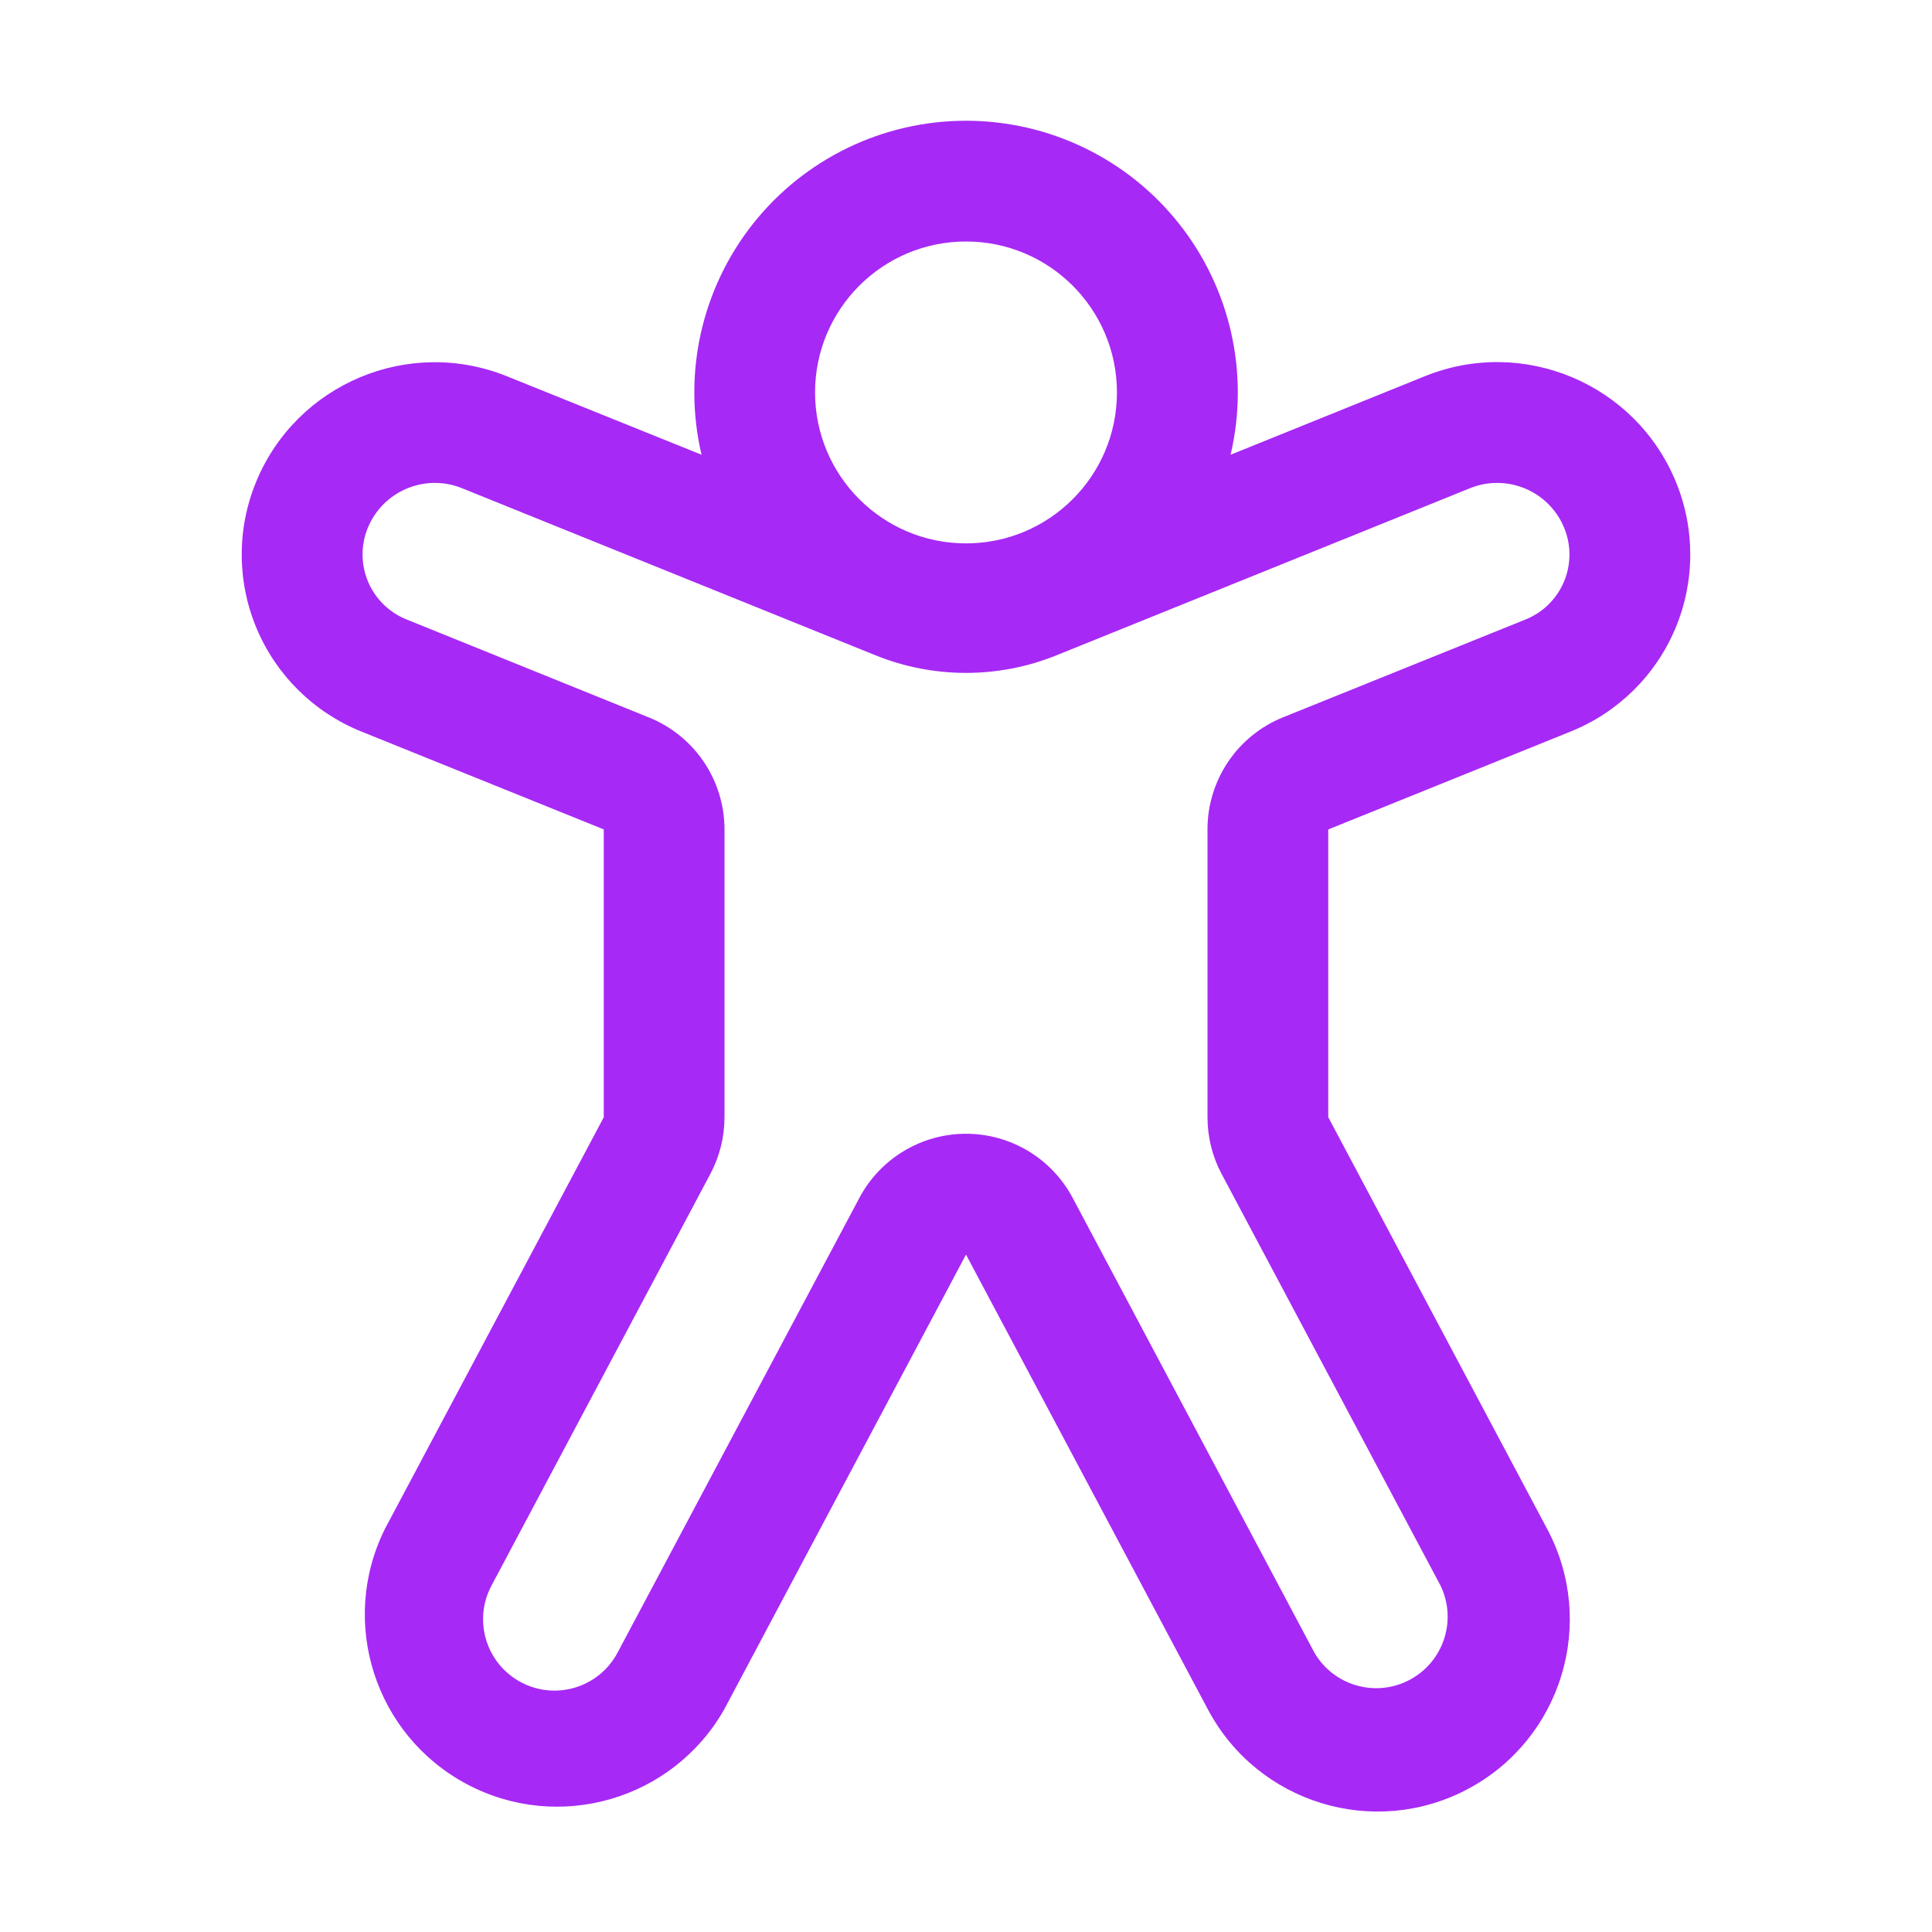
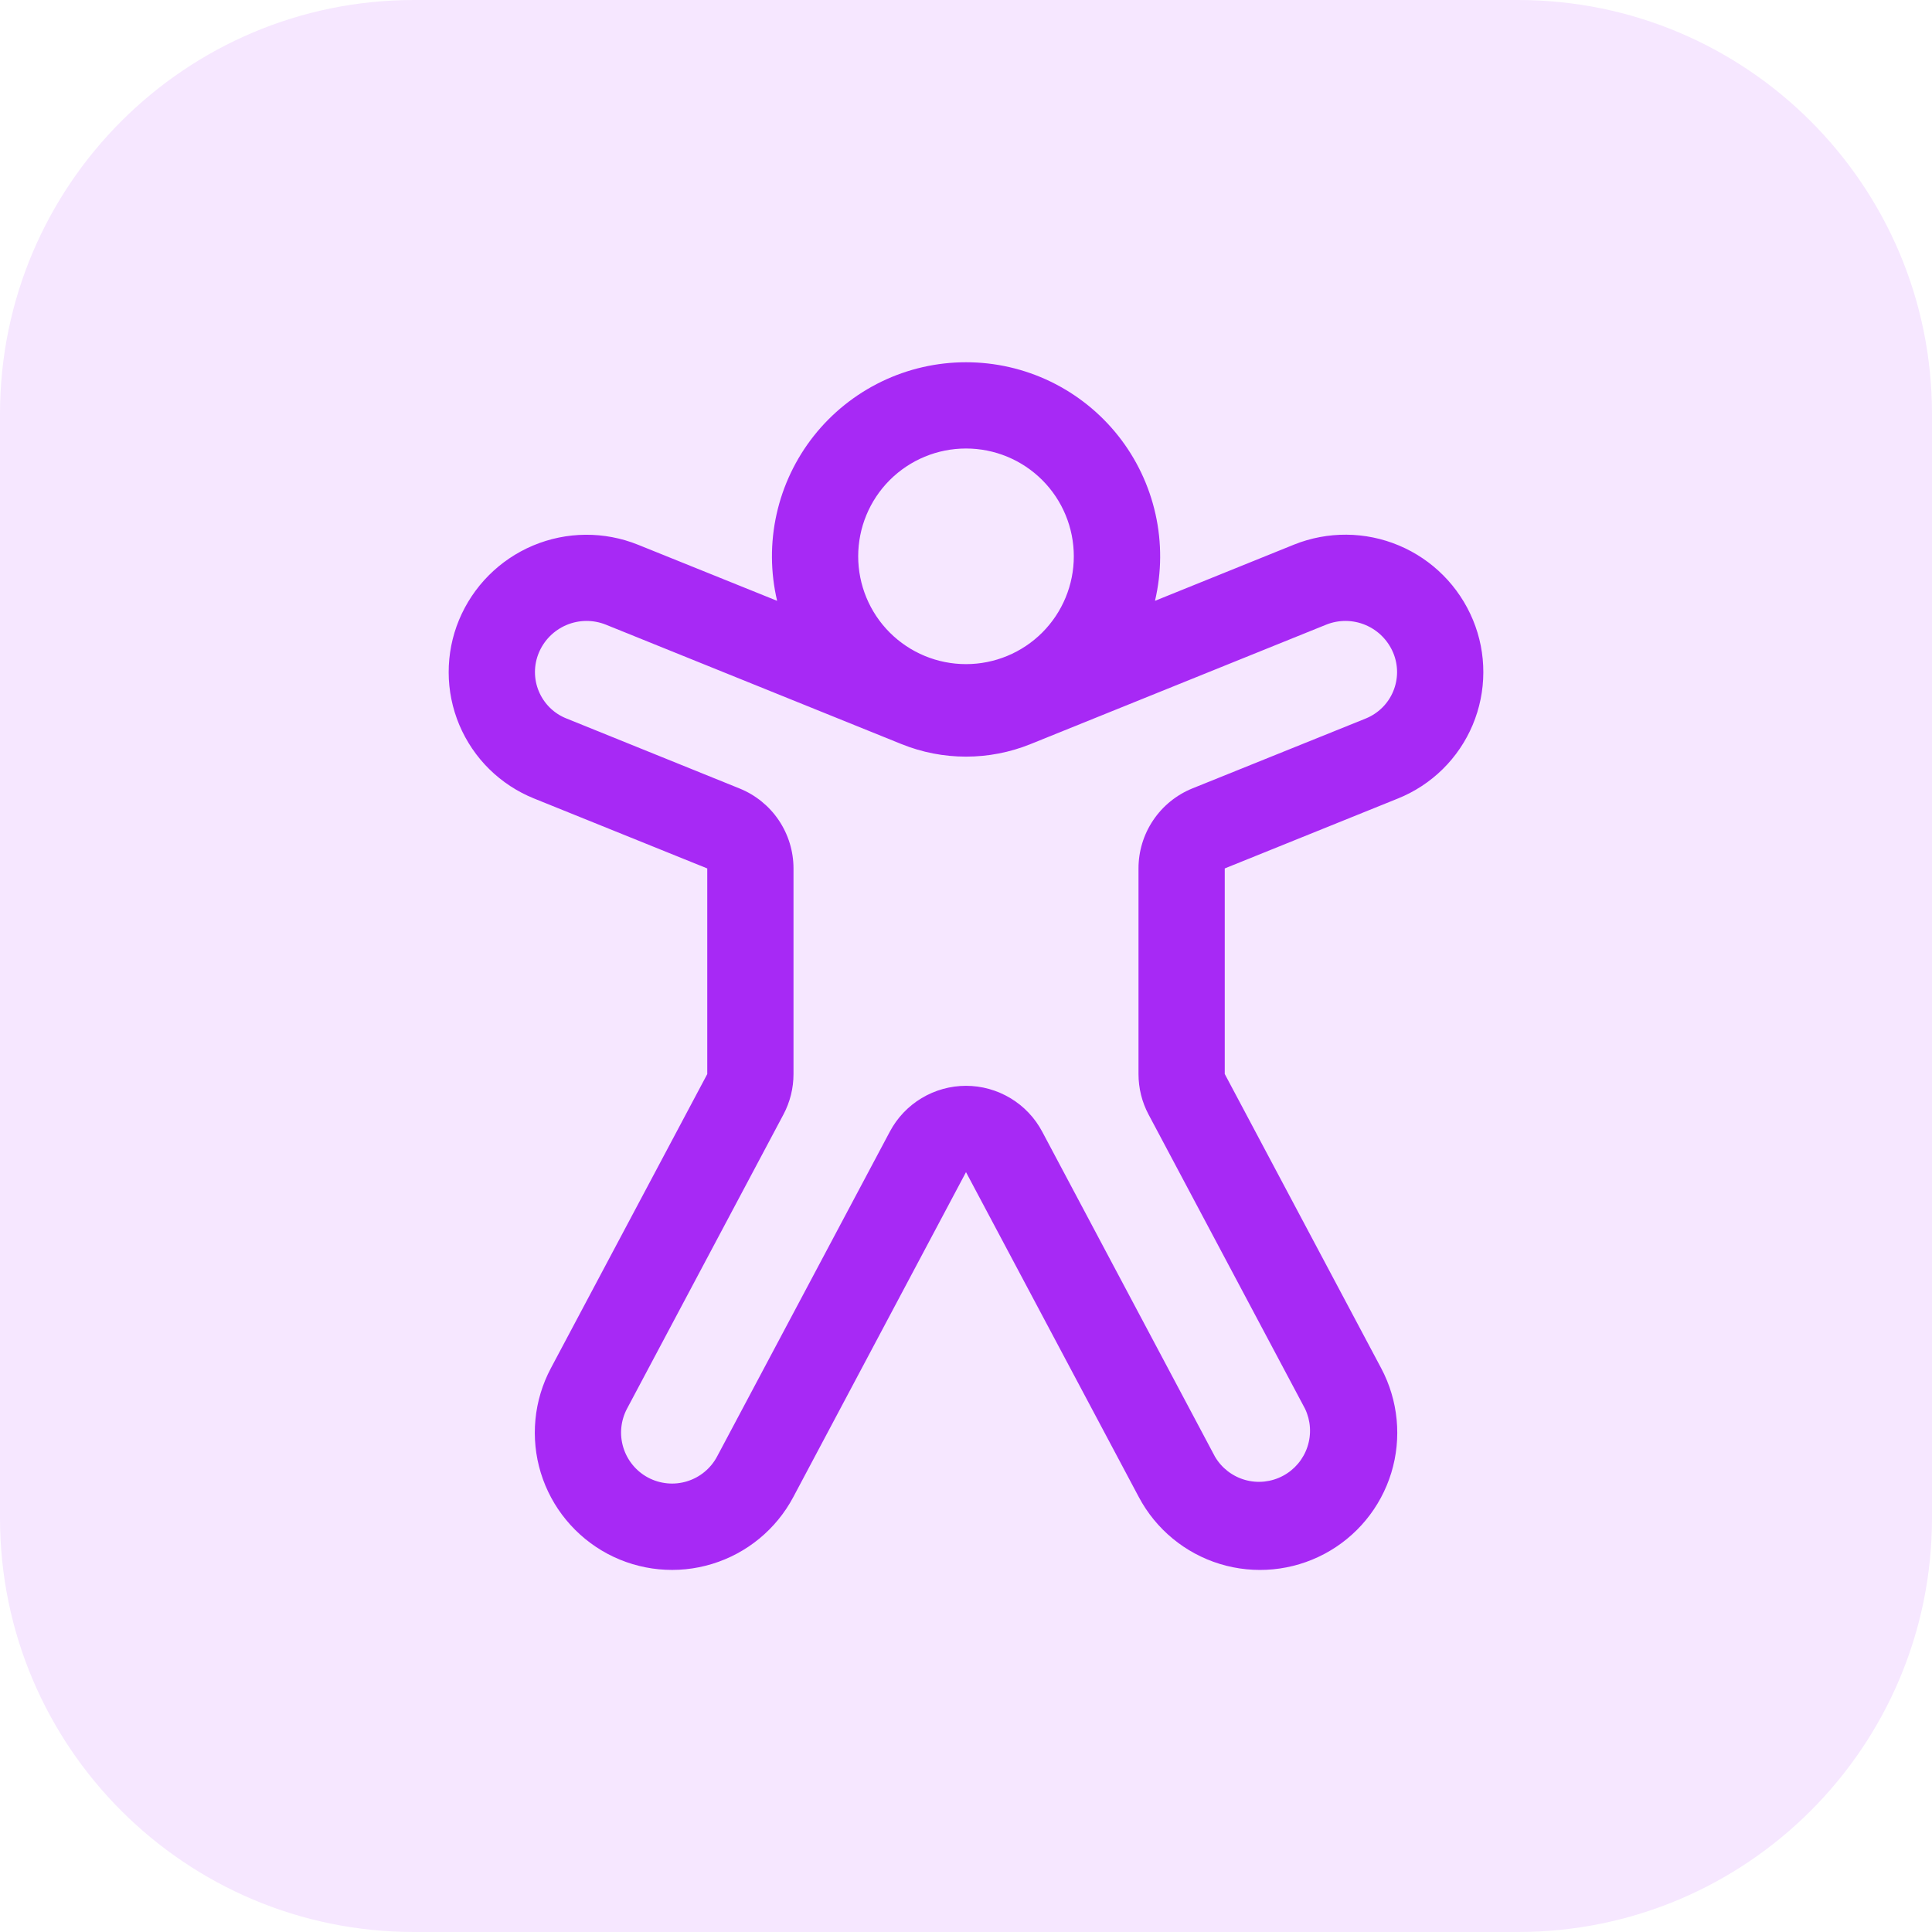
- <svg xmlns="http://www.w3.org/2000/svg" width="40" height="40" fill="none" viewBox="0 0 40 40">
-   <path fill="#A729F5" d="M16.875 8.125a3.125 3.125 0 1 1 6.25 0 3.125 3.125 0 0 1-6.25 0ZM20 2.5a5.625 5.625 0 0 0-5.475 6.915l-4.03-1.625a4 4 0 0 0-5.19 2.18 3.95 3.95 0 0 0 2.175 5.175l5.02 2.027v5.96l-4.532 8.525a3.98 3.98 0 0 0 7.024 3.738L20 25.975l5.01 9.42a3.978 3.978 0 0 0 7.025-3.735L27.5 23.13v-5.957l5.02-2.028a3.95 3.95 0 0 0 2.175-5.175 4 4 0 0 0-5.19-2.183l-4.027 1.628A5.626 5.626 0 0 0 20 2.5ZM7.618 10.922a1.5 1.5 0 0 1 1.94-.817l8.57 3.463a5 5 0 0 0 3.744 0l8.57-3.463a1.5 1.5 0 0 1 1.94.817 1.45 1.45 0 0 1-.8 1.905l-5.02 2.025A2.5 2.5 0 0 0 25 17.175v5.957c0 .41.1.814.293 1.175l4.535 8.528a1.48 1.48 0 0 1-2.61 1.39l-5.01-9.425a2.5 2.5 0 0 0-4.415 0l-5.008 9.418a1.477 1.477 0 1 1-2.61-1.388l4.532-8.525A2.5 2.5 0 0 0 15 23.133v-5.96a2.5 2.5 0 0 0-1.563-2.318l-5.02-2.03a1.45 1.45 0 0 1-.8-1.902Z" />
+ <svg xmlns="http://www.w3.org/2000/svg" width="56" height="56" viewBox="0 0 56 56" fill="none">
+   <path d="M0 12C0 5.373 5.373 0 12 0H44C50.627 0 56 5.373 56 12V44C56 50.627 50.627 56 44 56H12C5.373 56 0 50.627 0 44V12Z" fill="#F6E7FF" />
+   <path d="M24.875 16.125C24.875 15.296 25.204 14.501 25.79 13.915C26.377 13.329 27.171 13 28 13C28.829 13 29.624 13.329 30.21 13.915C30.796 14.501 31.125 15.296 31.125 16.125C31.125 16.954 30.796 17.749 30.21 18.335C29.624 18.921 28.829 19.25 28 19.25C27.171 19.25 26.377 18.921 25.79 18.335C25.204 17.749 24.875 16.954 24.875 16.125ZM28 10.5C27.152 10.5 26.314 10.692 25.551 11.061C24.787 11.431 24.117 11.968 23.59 12.633C23.064 13.298 22.694 14.074 22.51 14.902C22.325 15.73 22.331 16.589 22.525 17.415L18.495 15.79C17.517 15.396 16.424 15.404 15.452 15.812C14.48 16.221 13.709 16.996 13.305 17.97C13.105 18.452 13.004 18.969 13.005 19.491C13.006 20.013 13.111 20.53 13.313 21.011C13.516 21.492 13.811 21.929 14.183 22.295C14.555 22.661 14.996 22.95 15.48 23.145L20.5 25.172V31.133L15.968 39.657C15.722 40.119 15.57 40.624 15.52 41.144C15.47 41.664 15.522 42.189 15.675 42.689C15.828 43.188 16.077 43.653 16.41 44.056C16.742 44.459 17.15 44.793 17.611 45.039C18.543 45.534 19.633 45.64 20.642 45.331C21.652 45.023 22.497 44.327 22.993 43.395L28 33.975L33.01 43.395C33.505 44.327 34.35 45.023 35.359 45.332C36.368 45.64 37.459 45.535 38.39 45.04C39.322 44.545 40.018 43.7 40.327 42.691C40.635 41.682 40.53 40.592 40.035 39.66L35.5 31.13V25.172L40.52 23.145C41.004 22.95 41.445 22.661 41.817 22.295C42.189 21.929 42.485 21.492 42.687 21.011C42.889 20.53 42.994 20.013 42.995 19.491C42.997 18.969 42.895 18.452 42.695 17.97C42.292 16.996 41.521 16.22 40.549 15.811C39.577 15.402 38.483 15.394 37.505 15.787L33.478 17.415C33.672 16.589 33.678 15.73 33.493 14.902C33.308 14.073 32.939 13.297 32.412 12.632C31.885 11.967 31.214 11.43 30.45 11.06C29.686 10.691 28.849 10.5 28 10.5ZM15.618 18.922C15.769 18.559 16.057 18.269 16.42 18.116C16.783 17.963 17.192 17.959 17.558 18.105L26.128 21.567C27.329 22.053 28.672 22.053 29.873 21.567L38.443 18.105C38.809 17.959 39.217 17.963 39.58 18.116C39.943 18.269 40.231 18.559 40.383 18.922C40.457 19.1 40.495 19.29 40.495 19.483C40.494 19.675 40.456 19.865 40.381 20.043C40.307 20.22 40.198 20.381 40.061 20.515C39.924 20.65 39.761 20.756 39.583 20.828L34.563 22.852C34.1 23.04 33.704 23.361 33.426 23.775C33.147 24.189 32.999 24.676 33 25.175V31.133C33 31.542 33.1 31.946 33.293 32.307L37.828 40.835C37.992 41.179 38.017 41.573 37.897 41.935C37.778 42.297 37.524 42.599 37.187 42.778C36.851 42.957 36.459 43 36.092 42.897C35.725 42.794 35.412 42.553 35.218 42.225L30.208 32.8C29.995 32.399 29.677 32.064 29.288 31.831C28.899 31.597 28.454 31.473 28 31.473C27.547 31.473 27.101 31.597 26.712 31.831C26.324 32.064 26.006 32.399 25.793 32.8L20.785 42.218C20.694 42.389 20.57 42.541 20.42 42.664C20.271 42.788 20.098 42.88 19.912 42.937C19.727 42.994 19.532 43.014 19.339 42.995C19.145 42.976 18.958 42.92 18.786 42.829C18.615 42.738 18.463 42.614 18.34 42.464C18.216 42.314 18.124 42.142 18.067 41.956C18.01 41.77 17.99 41.575 18.009 41.382C18.028 41.189 18.084 41.001 18.175 40.83L22.708 32.305C22.9 31.944 23 31.541 23 31.133V25.172C23 24.674 22.851 24.188 22.573 23.775C22.295 23.362 21.899 23.042 21.438 22.855L16.418 20.825C16.239 20.754 16.076 20.648 15.939 20.513C15.802 20.378 15.693 20.217 15.619 20.04C15.544 19.863 15.506 19.672 15.506 19.48C15.506 19.288 15.544 19.1 15.618 18.922Z" fill="#A729F5" />
</svg>
